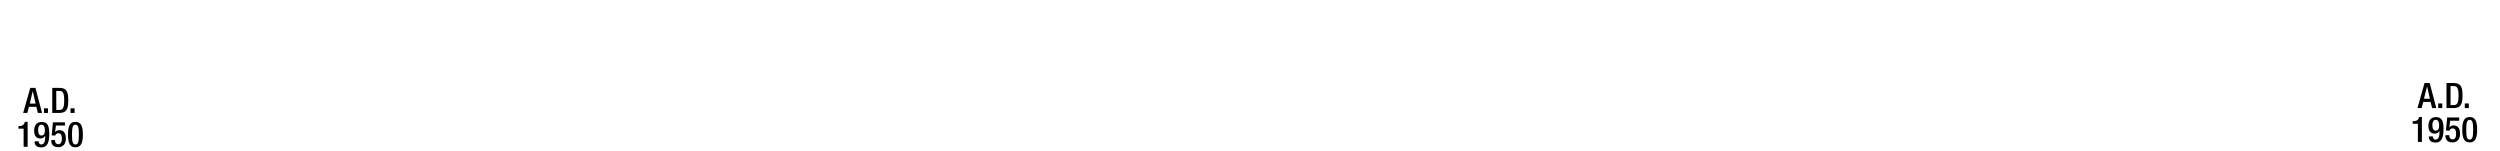
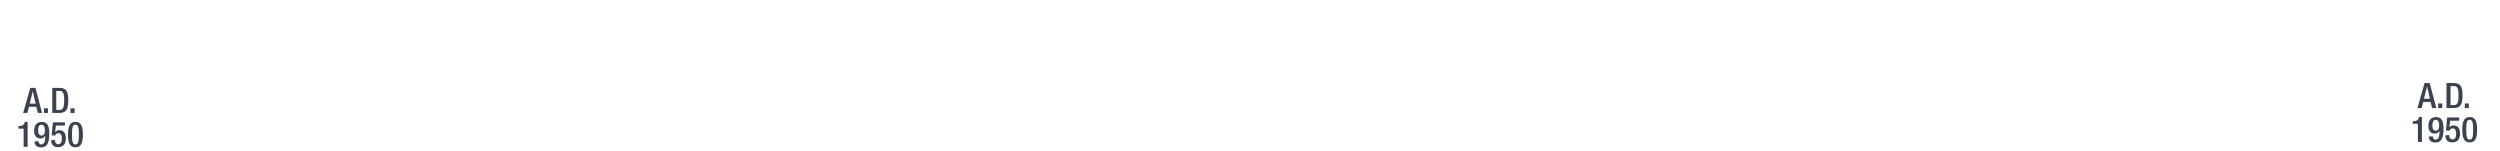
<svg xmlns="http://www.w3.org/2000/svg" id="YEARS" viewBox="0 0 1847.91 111">
  <g id="Right">
-     <path d="M1792.14,61.33h3.8l4.89,18.57h-3.1l-1.14-4.55h-5.44L1790,79.9h-3.1ZM1796.09,73,1794,63.83h0L1791.7,73Z" />
-     <path d="M1802.23,76.46h3V79.9h-3Z" />
-     <path d="M1808.36,61.33h5.28c5.83,0,6.55,3.8,6.55,9.29s-.72,9.28-6.55,9.28h-5.28Zm3,16.33h2.44c2.45,0,3.46-1.61,3.46-7,0-5.23-.88-7.05-3.46-7.05h-2.44Z" />
-     <path d="M1821.88,76.46h3V79.9h-3Z" />
-     <path d="M1787.21,104.9V91.53h-3.82V89.61h.29c1.77,0,3.79-.44,4.34-2.76v-.36h2.16V104.9Z" />
-     <path d="M1798.26,100.79c0,1.07.52,2.39,2,2.39,2.78,0,2.94-3.64,2.94-6.34l-.08,0a3.78,3.78,0,0,1-3.59,1.94c-2.52,0-4.55-1.82-4.55-5.48,0-4.24,1.72-6.76,5.64-6.76,4.66,0,5.54,3.53,5.54,8.81,0,5.51-1,10-5.87,10-3.25,0-5-1.43-5-4.47Zm2.11-12.22c-1.8,0-2.44,1.79-2.44,4,0,2.57.75,4,2.44,4,2.18,0,2.55-1.9,2.55-4.11S1802.11,88.57,1800.37,88.57Z" />
-     <path d="M1807.62,99.93h2.81v.49a2.36,2.36,0,0,0,2.42,2.61c2.08,0,2.63-2,2.63-4.19s-.58-3.93-2.48-3.93a2.35,2.35,0,0,0-2.41,1.69l-2.63-.1.91-9.65h8.87v2.37h-6.66l-.6,4.83,0,.06a4.08,4.08,0,0,1,3.1-1.43c3.85,0,4.81,3.25,4.81,6.08,0,3.69-1.69,6.5-5.67,6.5-3.3,0-5.15-1.69-5.15-4.94Z" />
-     <path d="M1825.51,86.49c3.54,0,5.51,2.21,5.51,9.38s-2,9.39-5.51,9.39-5.51-2.21-5.51-9.39S1822,86.49,1825.51,86.49Zm0,16.69c2,0,2.55-2,2.55-7.31s-.55-7.3-2.55-7.3-2.55,2-2.55,7.3S1823.51,103.18,1825.51,103.18Z" />
+     <path d="M1792.14,61.33h3.8l4.89,18.57h-3.1l-1.14-4.55h-5.44L1790,79.9h-3.1ZM1796.09,73,1794,63.83h0L1791.7,73Z" fill="#3b4351" />
+     <path d="M1802.23,76.46h3V79.9h-3Z" fill="#3b4351" />
+     <path d="M1808.36,61.33h5.28c5.83,0,6.55,3.8,6.55,9.29s-.72,9.28-6.55,9.28h-5.28Zm3,16.33h2.44c2.45,0,3.46-1.61,3.46-7,0-5.23-.88-7.05-3.46-7.05h-2.44Z" fill="#3b4351" />
+     <path d="M1821.88,76.46h3V79.9h-3Z" fill="#3b4351" />
+     <path d="M1787.21,104.9V91.53h-3.82V89.61h.29c1.77,0,3.79-.44,4.34-2.76v-.36h2.16V104.9Z" fill="#3b4351" />
+     <path d="M1798.26,100.79c0,1.07.52,2.39,2,2.39,2.78,0,2.94-3.64,2.94-6.34l-.08,0a3.78,3.78,0,0,1-3.59,1.94c-2.52,0-4.55-1.82-4.55-5.48,0-4.24,1.72-6.76,5.64-6.76,4.66,0,5.54,3.53,5.54,8.81,0,5.51-1,10-5.87,10-3.25,0-5-1.43-5-4.47Zm2.11-12.22c-1.8,0-2.44,1.79-2.44,4,0,2.57.75,4,2.44,4,2.18,0,2.55-1.9,2.55-4.11S1802.11,88.57,1800.37,88.57Z" fill="#3b4351" />
+     <path d="M1807.62,99.93h2.81v.49a2.36,2.36,0,0,0,2.42,2.61c2.08,0,2.63-2,2.63-4.19s-.58-3.93-2.48-3.93a2.35,2.35,0,0,0-2.41,1.69l-2.63-.1.91-9.65h8.87v2.37h-6.66l-.6,4.83,0,.06a4.08,4.08,0,0,1,3.1-1.43c3.85,0,4.81,3.25,4.81,6.08,0,3.69-1.69,6.5-5.67,6.5-3.3,0-5.15-1.69-5.15-4.94Z" fill="#3b4351" />
+     <path d="M1825.51,86.49c3.54,0,5.51,2.21,5.51,9.38s-2,9.39-5.51,9.39-5.51-2.21-5.51-9.39S1822,86.49,1825.51,86.49Zm0,16.69c2,0,2.55-2,2.55-7.31s-.55-7.3-2.55-7.3-2.55,2-2.55,7.3S1823.51,103.18,1825.51,103.18Z" fill="#3b4351" />
  </g>
  <g id="left">
-     <path d="M22.39,64.93h3.8l4.89,18.56H28l-1.14-4.55H21.4l-1.19,4.55h-3.1Zm3.95,11.65-2.13-9.15h-.05L22,76.58Z" />
-     <path d="M32.48,80.06h3v3.43h-3Z" />
-     <path d="M38.62,64.93h5.27c5.83,0,6.56,3.8,6.56,9.28s-.73,9.28-6.56,9.28H38.62Zm3,16.33H44c2.45,0,3.46-1.61,3.46-7.05,0-5.22-.88-7-3.46-7H41.58Z" />
-     <path d="M52.13,80.06h3v3.43h-3Z" />
-     <path d="M17.46,108.49V95.13H13.64V93.21h.29c1.77,0,3.79-.45,4.34-2.76v-.36h2.16v18.4Z" />
-     <path d="M28.51,104.39c0,1.06.52,2.39,2,2.39,2.78,0,2.94-3.64,2.94-6.35l-.08-.05a3.77,3.77,0,0,1-3.59,2c-2.52,0-4.55-1.82-4.55-5.48,0-4.24,1.72-6.76,5.64-6.76,4.66,0,5.54,3.53,5.54,8.81,0,5.51-1,10-5.87,10-3.25,0-5-1.43-5-4.47Zm2.11-12.22c-1.79,0-2.44,1.79-2.44,4,0,2.57.75,4,2.44,4,2.18,0,2.55-1.9,2.55-4.11S32.36,92.17,30.62,92.17Z" />
-     <path d="M37.87,103.53h2.81V104a2.35,2.35,0,0,0,2.42,2.6c2.08,0,2.63-2,2.63-4.18s-.58-3.93-2.48-3.93a2.35,2.35,0,0,0-2.41,1.69l-2.63-.1.91-9.65H48v2.37H41.33l-.6,4.83.06,0a4,4,0,0,1,3.09-1.43c3.85,0,4.81,3.25,4.81,6.09,0,3.69-1.69,6.5-5.67,6.5-3.3,0-5.15-1.69-5.15-4.94Z" />
-     <path d="M55.76,90.09c3.54,0,5.51,2.2,5.51,9.38s-2,9.39-5.51,9.39-5.51-2.21-5.51-9.39S52.22,90.09,55.76,90.09Zm0,16.69c2,0,2.55-2,2.55-7.31s-.55-7.3-2.55-7.3-2.55,2-2.55,7.3S53.76,106.78,55.76,106.78Z" />
+     <path d="M22.39,64.93h3.8l4.89,18.56H28l-1.14-4.55H21.4l-1.19,4.55h-3.1Zm3.95,11.65-2.13-9.15h-.05L22,76.58Z" fill="#3b4351" />
+     <path d="M32.48,80.06h3v3.43h-3Z" fill="#3b4351" />
+     <path d="M38.62,64.93h5.27c5.83,0,6.56,3.8,6.56,9.28s-.73,9.28-6.56,9.28H38.62Zm3,16.33H44c2.45,0,3.46-1.61,3.46-7.05,0-5.22-.88-7-3.46-7H41.58Z" fill="#3b4351" />
+     <path d="M52.13,80.06h3v3.43h-3Z" fill="#3b4351" />
+     <path d="M17.46,108.49V95.13H13.64V93.21h.29c1.77,0,3.79-.45,4.34-2.76v-.36h2.16v18.4Z" fill="#3b4351" />
+     <path d="M28.51,104.39c0,1.06.52,2.39,2,2.39,2.78,0,2.94-3.64,2.94-6.35l-.08-.05a3.77,3.77,0,0,1-3.59,2c-2.52,0-4.55-1.82-4.55-5.48,0-4.24,1.72-6.76,5.64-6.76,4.66,0,5.54,3.53,5.54,8.81,0,5.51-1,10-5.87,10-3.25,0-5-1.43-5-4.47Zm2.11-12.22c-1.79,0-2.44,1.79-2.44,4,0,2.57.75,4,2.44,4,2.18,0,2.55-1.9,2.55-4.11S32.36,92.17,30.62,92.17Z" fill="#3b4351" />
+     <path d="M37.87,103.53h2.81V104a2.35,2.35,0,0,0,2.42,2.6c2.08,0,2.63-2,2.63-4.18s-.58-3.93-2.48-3.93a2.35,2.35,0,0,0-2.41,1.69l-2.63-.1.91-9.65H48v2.37H41.33l-.6,4.83.06,0a4,4,0,0,1,3.09-1.43c3.85,0,4.81,3.25,4.81,6.09,0,3.69-1.69,6.5-5.67,6.5-3.3,0-5.15-1.69-5.15-4.94Z" fill="#3b4351" />
+     <path d="M55.76,90.09c3.54,0,5.51,2.2,5.51,9.38s-2,9.39-5.51,9.39-5.51-2.21-5.51-9.39S52.22,90.09,55.76,90.09Zm0,16.69c2,0,2.55-2,2.55-7.31s-.55-7.3-2.55-7.3-2.55,2-2.55,7.3S53.76,106.78,55.76,106.78Z" fill="#3b4351" />
  </g>
</svg>
